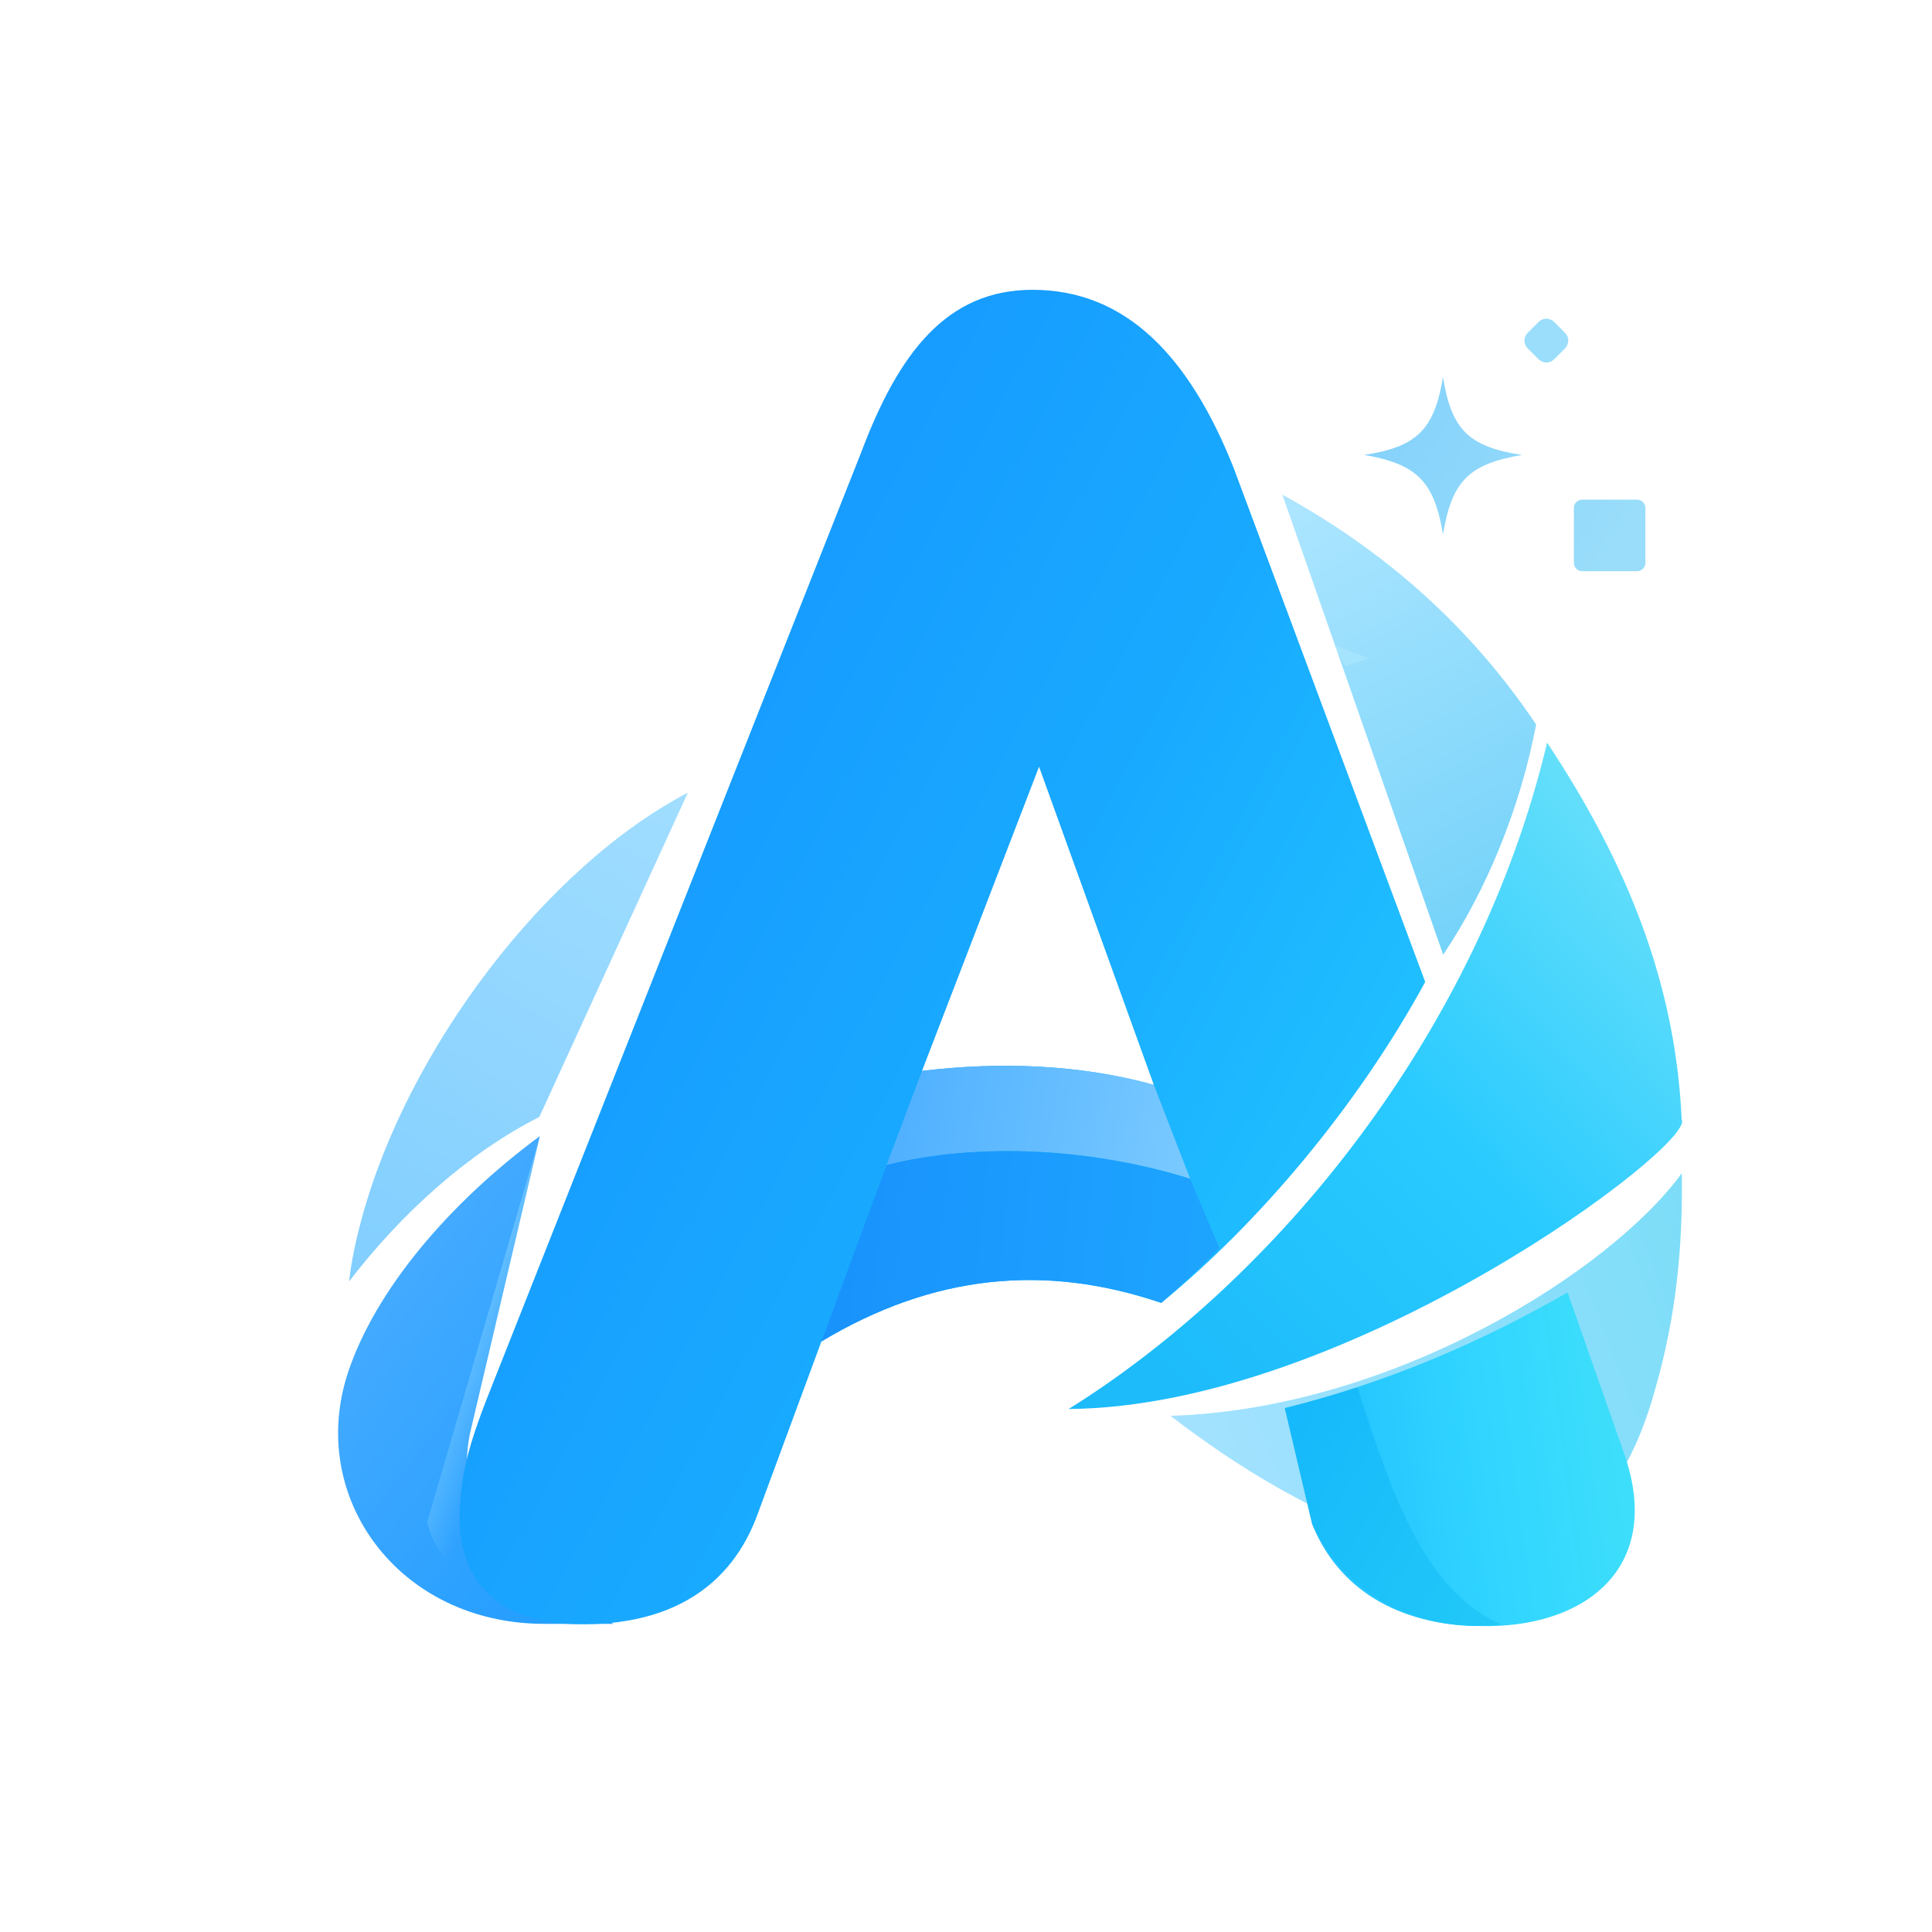
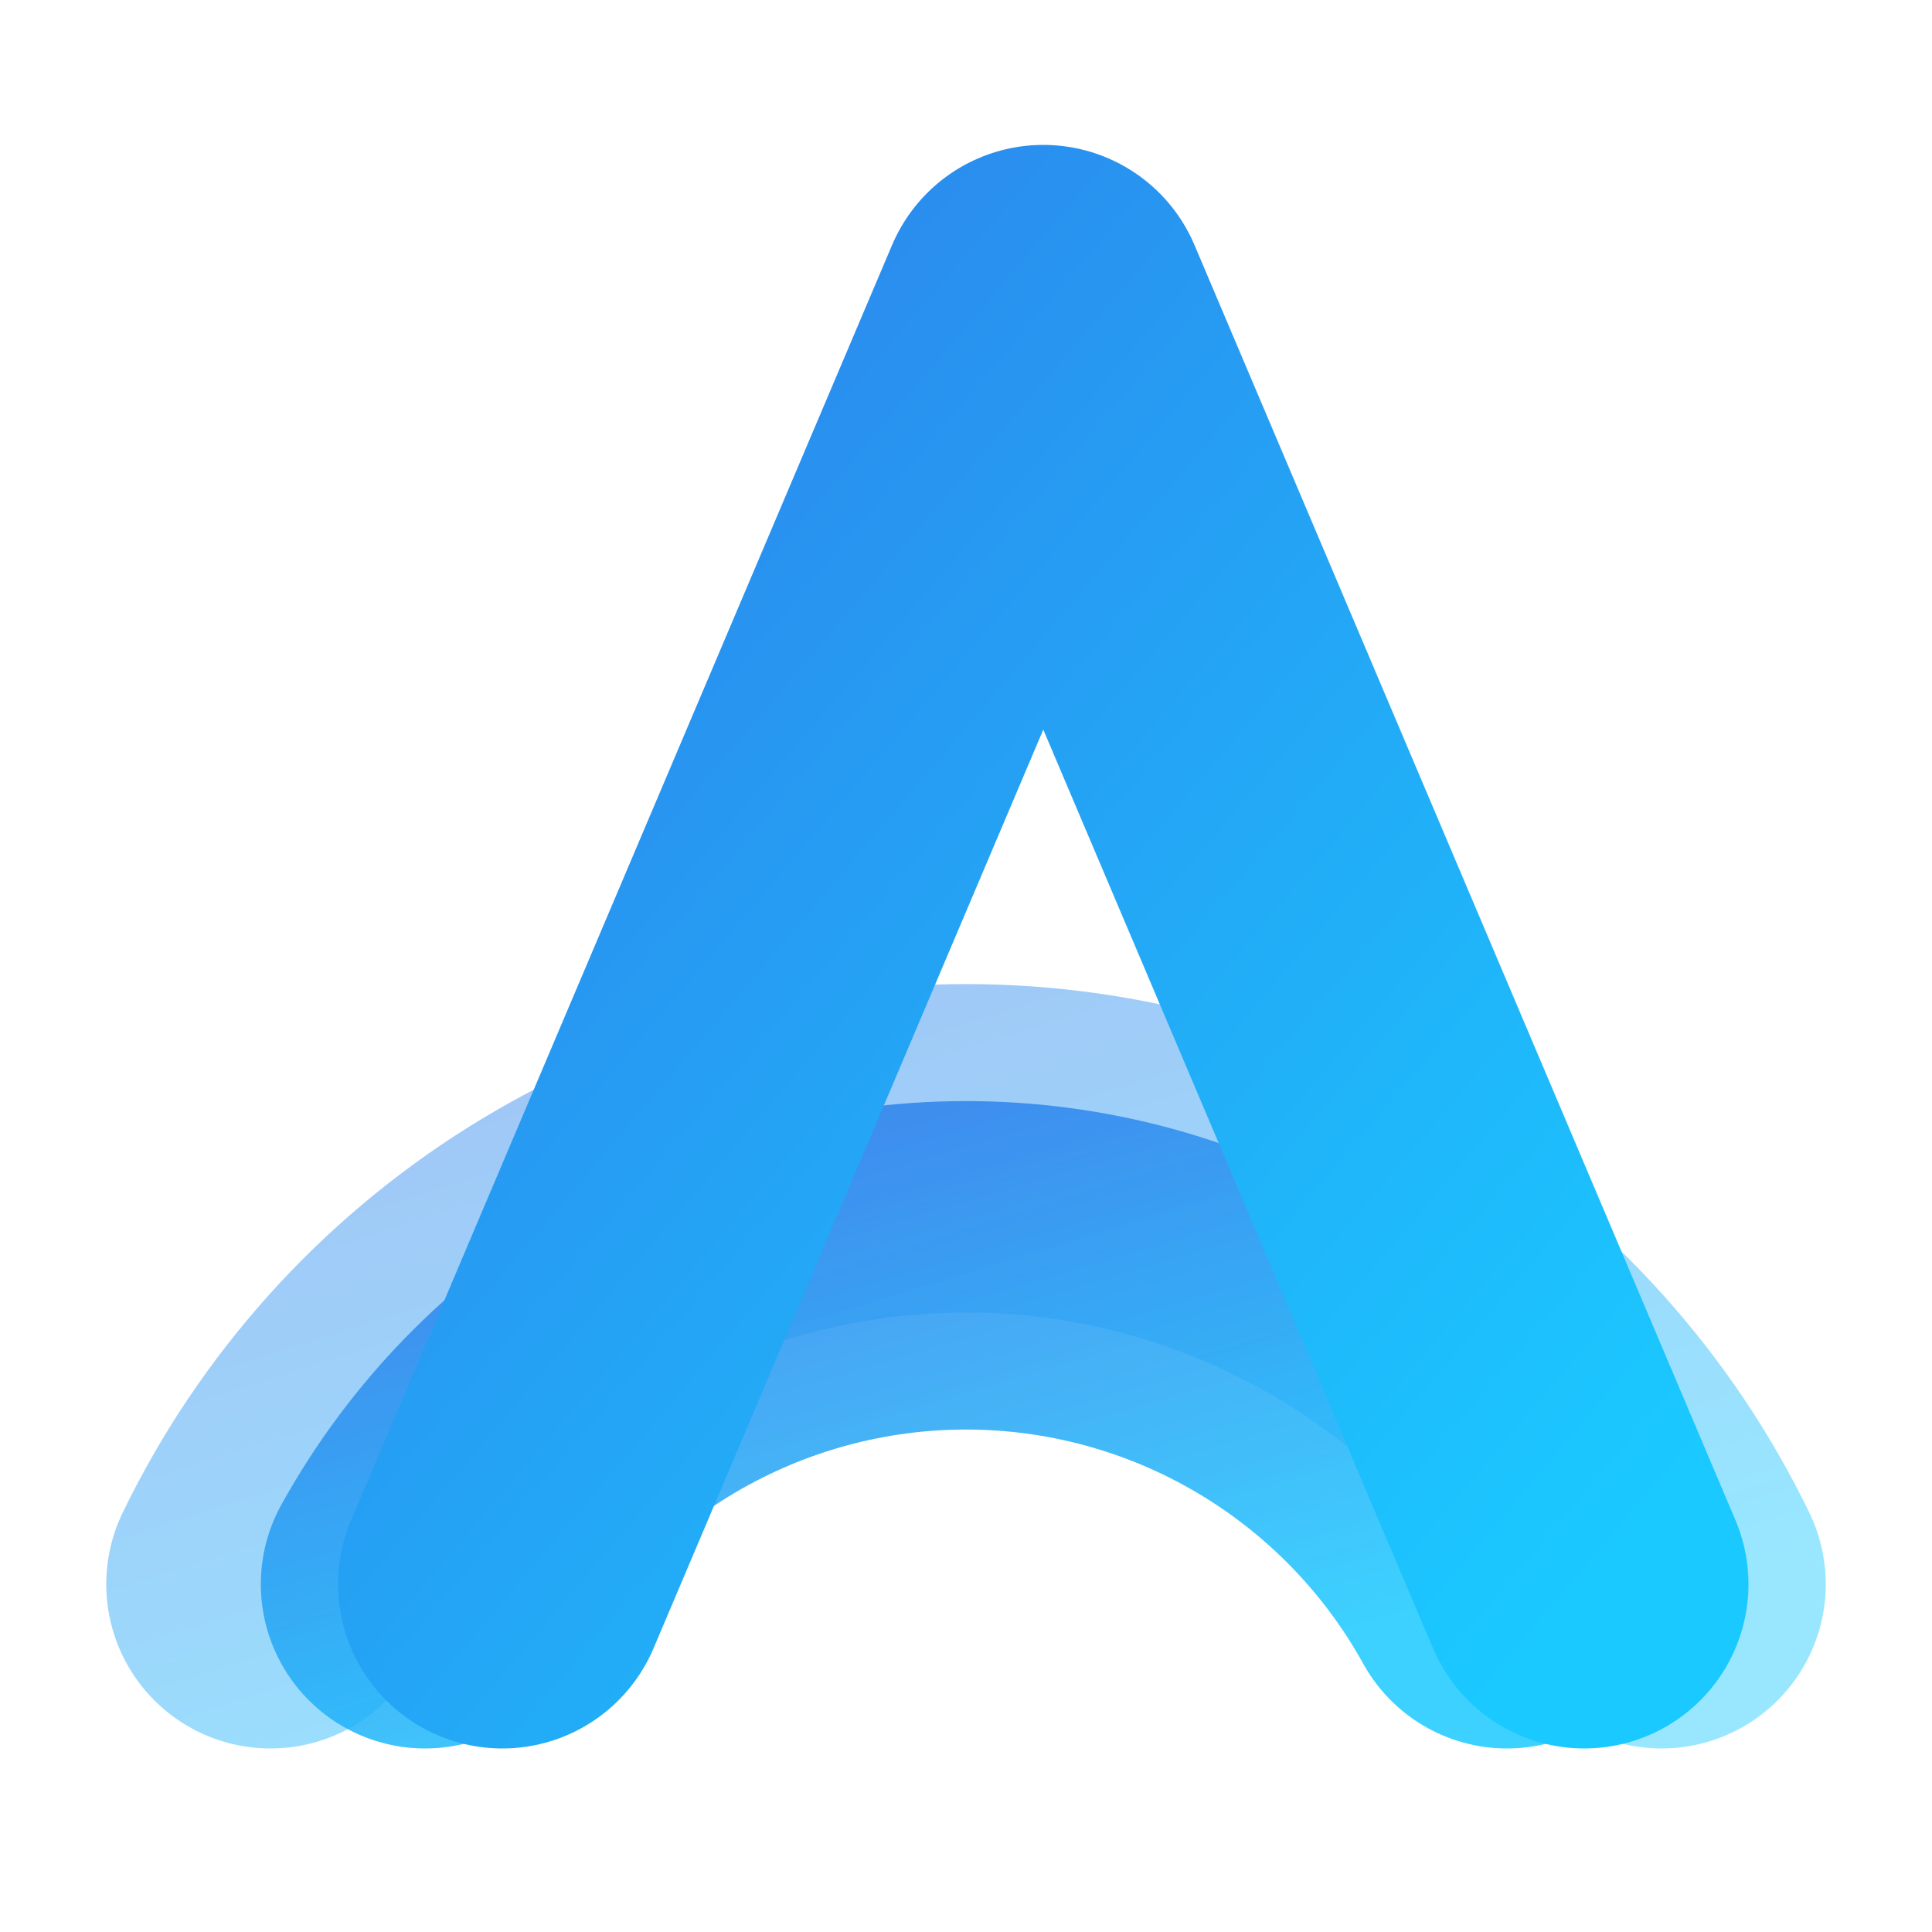
- <svg xmlns="http://www.w3.org/2000/svg" width="120" height="120" viewBox="0 0 120 120" fill="none">
-   <path d="M42.723 49.235C33.892 53.852 25.308 65.173 22.468 75.688C22.096 77.041 21.817 78.374 21.683 79.593C24.926 75.358 29.099 71.598 33.499 69.377L42.723 49.235Z" fill="url(#paint0_linear_170_33)" />
-   <path d="M33.531 70.565C27.87 74.748 23.315 80.14 21.621 85.232C19.039 93.01 24.782 100.86 33.809 100.86H38.117C32.735 98.536 27.963 95.128 29.192 89.023L33.531 70.565Z" fill="url(#paint1_linear_170_33)" />
-   <path d="M33.531 70.565L26.538 94.529C27.126 97.225 30.05 99.652 33.82 100.86H38.117C32.735 98.536 27.963 95.128 29.192 89.023L33.531 70.565Z" fill="url(#paint2_linear_170_33)" />
-   <path d="M79.65 30.726C85.827 34.114 91.208 38.741 95.412 45C94.431 50.175 92.334 55.298 89.638 59.296L79.65 30.726Z" fill="url(#paint3_linear_170_33)" />
-   <path opacity="0.24" d="M82.811 40.053L85.011 40.879L83.575 41.375L82.811 40.053Z" fill="#CDF3FF" />
-   <path d="M104.461 72.868C100.05 78.942 86.529 87.515 72.698 87.939C76.634 90.955 81.767 94.301 88.244 96.212C95.774 98.567 100.68 94.095 102.808 86.276C104.161 81.586 104.523 77.227 104.461 72.868Z" fill="url(#paint4_linear_170_33)" />
-   <path d="M79.805 87.463C86.478 85.78 92.19 83.249 97.365 80.274L100.876 90.273C103.417 97.534 98.253 101.16 91.942 100.995C86.725 100.964 83.079 98.588 81.509 94.683L79.805 87.463Z" fill="url(#paint5_linear_170_33)" />
-   <path d="M79.805 87.463C81.354 87.081 82.852 86.647 84.319 86.172C86.602 93.361 88.605 98.815 93.243 100.902C87.738 101.521 83.451 98.753 81.509 94.683L79.805 87.463Z" fill="url(#paint6_linear_170_33)" />
-   <path fill-rule="evenodd" clip-rule="evenodd" d="M64.136 18C69.992 18 73.897 22.225 76.613 29.032L88.523 60.99C84.267 68.799 78.09 76.05 72.13 80.925C64.859 78.456 57.917 79.18 51.018 83.321L47.062 94.033C45.409 98.578 41.629 100.984 35.855 100.881C31.082 100.84 28.242 98.278 28.573 93.527C28.696 91.265 29.213 89.55 30.174 87.04L53.497 28.081C55.821 21.915 58.806 18 64.136 18ZM64.538 47.624L57.267 66.516C62.153 65.927 67.141 66.123 71.666 67.384L64.538 47.624Z" fill="url(#paint7_linear_170_33)" />
-   <path d="M57.267 66.516C62.152 65.927 67.141 66.123 71.666 67.384L73.928 73.22C67.834 71.309 60.779 70.937 55.067 72.362L57.267 66.516Z" fill="url(#paint8_linear_170_33)" />
-   <path d="M55.067 72.362C60.779 70.937 67.834 71.309 73.928 73.219L75.746 77.537C74.537 78.735 73.329 79.882 72.13 80.925C64.859 78.456 57.918 79.179 51.018 83.321L55.067 72.362Z" fill="url(#paint9_linear_170_33)" />
-   <path d="M96.094 46.126C101.093 53.666 104.078 61.135 104.45 69.542C105.38 71.04 83.833 87.381 66.377 87.515C79.309 79.458 91.818 64.13 96.094 46.126Z" fill="url(#paint10_linear_170_33)" />
-   <path d="M89.628 23.423C90.155 26.687 91.219 27.751 94.534 28.257C91.198 28.825 90.175 29.91 89.628 33.194C89.081 29.91 88.017 28.825 84.732 28.257C88.017 27.751 89.081 26.687 89.628 23.423Z" fill="url(#paint11_linear_170_33)" />
-   <path d="M97.209 20.674L96.53 19.994C96.263 19.728 95.832 19.728 95.566 19.994L94.886 20.674C94.62 20.94 94.62 21.371 94.886 21.638L95.566 22.317C95.832 22.583 96.263 22.583 96.53 22.317L97.209 21.638C97.475 21.371 97.475 20.94 97.209 20.674Z" fill="#9BDEFB" />
-   <path d="M101.682 31.035H98.273C97.988 31.035 97.757 31.267 97.757 31.552V34.96C97.757 35.246 97.988 35.477 98.273 35.477H101.682C101.967 35.477 102.198 35.246 102.198 34.96V31.552C102.198 31.267 101.967 31.035 101.682 31.035Z" fill="url(#paint12_linear_170_33)" />
+ <svg xmlns="http://www.w3.org/2000/svg" width="120" height="120" viewBox="10 10 100 100" fill="none">
+   <path opacity="0.45" d="M24 92C27.275 85.237 32.389 79.534 38.757 75.543C45.123 71.552 52.486 69.436 60 69.436C67.514 69.436 74.877 71.552 81.243 75.543C87.611 79.534 92.725 85.237 96 92" stroke="url(#studio-mark-back)" stroke-width="17" stroke-linecap="round" />
+   <path opacity="0.85" d="M32 92C34.767 86.998 38.824 82.829 43.748 79.926C48.672 77.023 54.284 75.492 60 75.492C65.716 75.492 71.328 77.023 76.252 79.926C81.176 82.829 85.233 86.998 88 92" stroke="url(#studio-mark-middle)" stroke-width="17" stroke-linecap="round" />
+   <path d="M36 92L64 26L92 92" stroke="url(#studio-mark-front)" stroke-width="17" stroke-linecap="round" stroke-linejoin="round" />
  <defs>
-     <linearGradient id="paint0_linear_170_33" x1="41.443" y1="49.504" x2="21.817" y2="82.557" gradientUnits="userSpaceOnUse">
-       <stop stop-color="#A0DDFF" />
-       <stop offset="1" stop-color="#7FCDFF" />
+     <linearGradient id="studio-mark-back" x1="24" y1="69.436" x2="36.878" y2="110.528" gradientUnits="userSpaceOnUse">
+       <stop stop-color="#2D83EC" />
+       <stop offset="1" stop-color="#1AC9FF" />
    </linearGradient>
-     <linearGradient id="paint1_linear_170_33" x1="20.784" y1="84.623" x2="35.245" y2="95.985" gradientUnits="userSpaceOnUse">
-       <stop stop-color="#43AAFF" />
-       <stop offset="1" stop-color="#279FFF" />
+     <linearGradient id="studio-mark-middle" x1="32" y1="75.492" x2="40.955" y2="105.868" gradientUnits="userSpaceOnUse">
+       <stop stop-color="#2D83EC" />
+       <stop offset="1" stop-color="#1AC9FF" />
    </linearGradient>
-     <linearGradient id="paint2_linear_170_33" x1="27.188" y1="85.656" x2="31.32" y2="87.102" gradientUnits="userSpaceOnUse">
-       <stop stop-color="#94DCFF" stop-opacity="0.65" />
-       <stop offset="1" stop-color="#7DCEFF" stop-opacity="0" />
-     </linearGradient>
-     <linearGradient id="paint3_linear_170_33" x1="80.693" y1="31.944" x2="95.154" y2="58.8" gradientUnits="userSpaceOnUse">
-       <stop stop-color="#ABE5FF" />
-       <stop offset="1" stop-color="#70D1F9" />
-     </linearGradient>
-     <linearGradient id="paint4_linear_170_33" x1="73.463" y1="89.787" x2="105.483" y2="77.392" gradientUnits="userSpaceOnUse">
-       <stop stop-color="#A4E2FF" />
-       <stop offset="1" stop-color="#7DDDF8" />
-     </linearGradient>
-     <linearGradient id="paint5_linear_170_33" x1="79.66" y1="91.853" x2="102.384" y2="88.755" gradientUnits="userSpaceOnUse">
-       <stop stop-color="#1FBDFF" />
-       <stop offset="0.52" stop-color="#30D4FF" />
-       <stop offset="1" stop-color="#40E0FA" />
-     </linearGradient>
-     <linearGradient id="paint6_linear_170_33" x1="78.627" y1="88.755" x2="94.121" y2="98.051" gradientUnits="userSpaceOnUse">
-       <stop stop-color="#15B8FB" />
-       <stop offset="1" stop-color="#21C8F8" />
-     </linearGradient>
-     <linearGradient id="paint7_linear_170_33" x1="44.541" y1="29.878" x2="98.253" y2="58.8" gradientUnits="userSpaceOnUse">
-       <stop stop-color="#1798FF" />
-       <stop offset="0.52" stop-color="#18AAFF" />
-       <stop offset="1" stop-color="#22C6FF" />
-     </linearGradient>
-     <linearGradient id="paint8_linear_170_33" x1="54.87" y1="68.096" x2="74.496" y2="71.195" gradientUnits="userSpaceOnUse">
-       <stop stop-color="#4EAFFF" />
-       <stop offset="1" stop-color="#7ACAFF" />
-     </linearGradient>
-     <linearGradient id="paint9_linear_170_33" x1="52.805" y1="75.327" x2="74.496" y2="77.392" gradientUnits="userSpaceOnUse">
-       <stop stop-color="#1993FC" />
-       <stop offset="1" stop-color="#1DA4FF" />
-     </linearGradient>
-     <linearGradient id="paint10_linear_170_33" x1="72.43" y1="85.656" x2="105.483" y2="54.668" gradientUnits="userSpaceOnUse">
-       <stop stop-color="#1DBBFA" />
-       <stop offset="0.5" stop-color="#28CAFF" />
-       <stop offset="1" stop-color="#68E0FA" />
-     </linearGradient>
-     <linearGradient id="paint11_linear_170_33" x1="85.858" y1="25.747" x2="100.319" y2="34.01" gradientUnits="userSpaceOnUse">
-       <stop stop-color="#85D2FB" />
-       <stop offset="1" stop-color="#99DDFA" />
-     </linearGradient>
-     <linearGradient id="paint12_linear_170_33" x1="85.858" y1="25.747" x2="100.319" y2="34.01" gradientUnits="userSpaceOnUse">
-       <stop stop-color="#85D2FB" />
-       <stop offset="1" stop-color="#99DDFA" />
+     <linearGradient id="studio-mark-front" x1="36" y1="26" x2="101.119" y2="81.252" gradientUnits="userSpaceOnUse">
+       <stop stop-color="#2D83EC" />
+       <stop offset="1" stop-color="#1AC9FF" />
    </linearGradient>
  </defs>
</svg>
